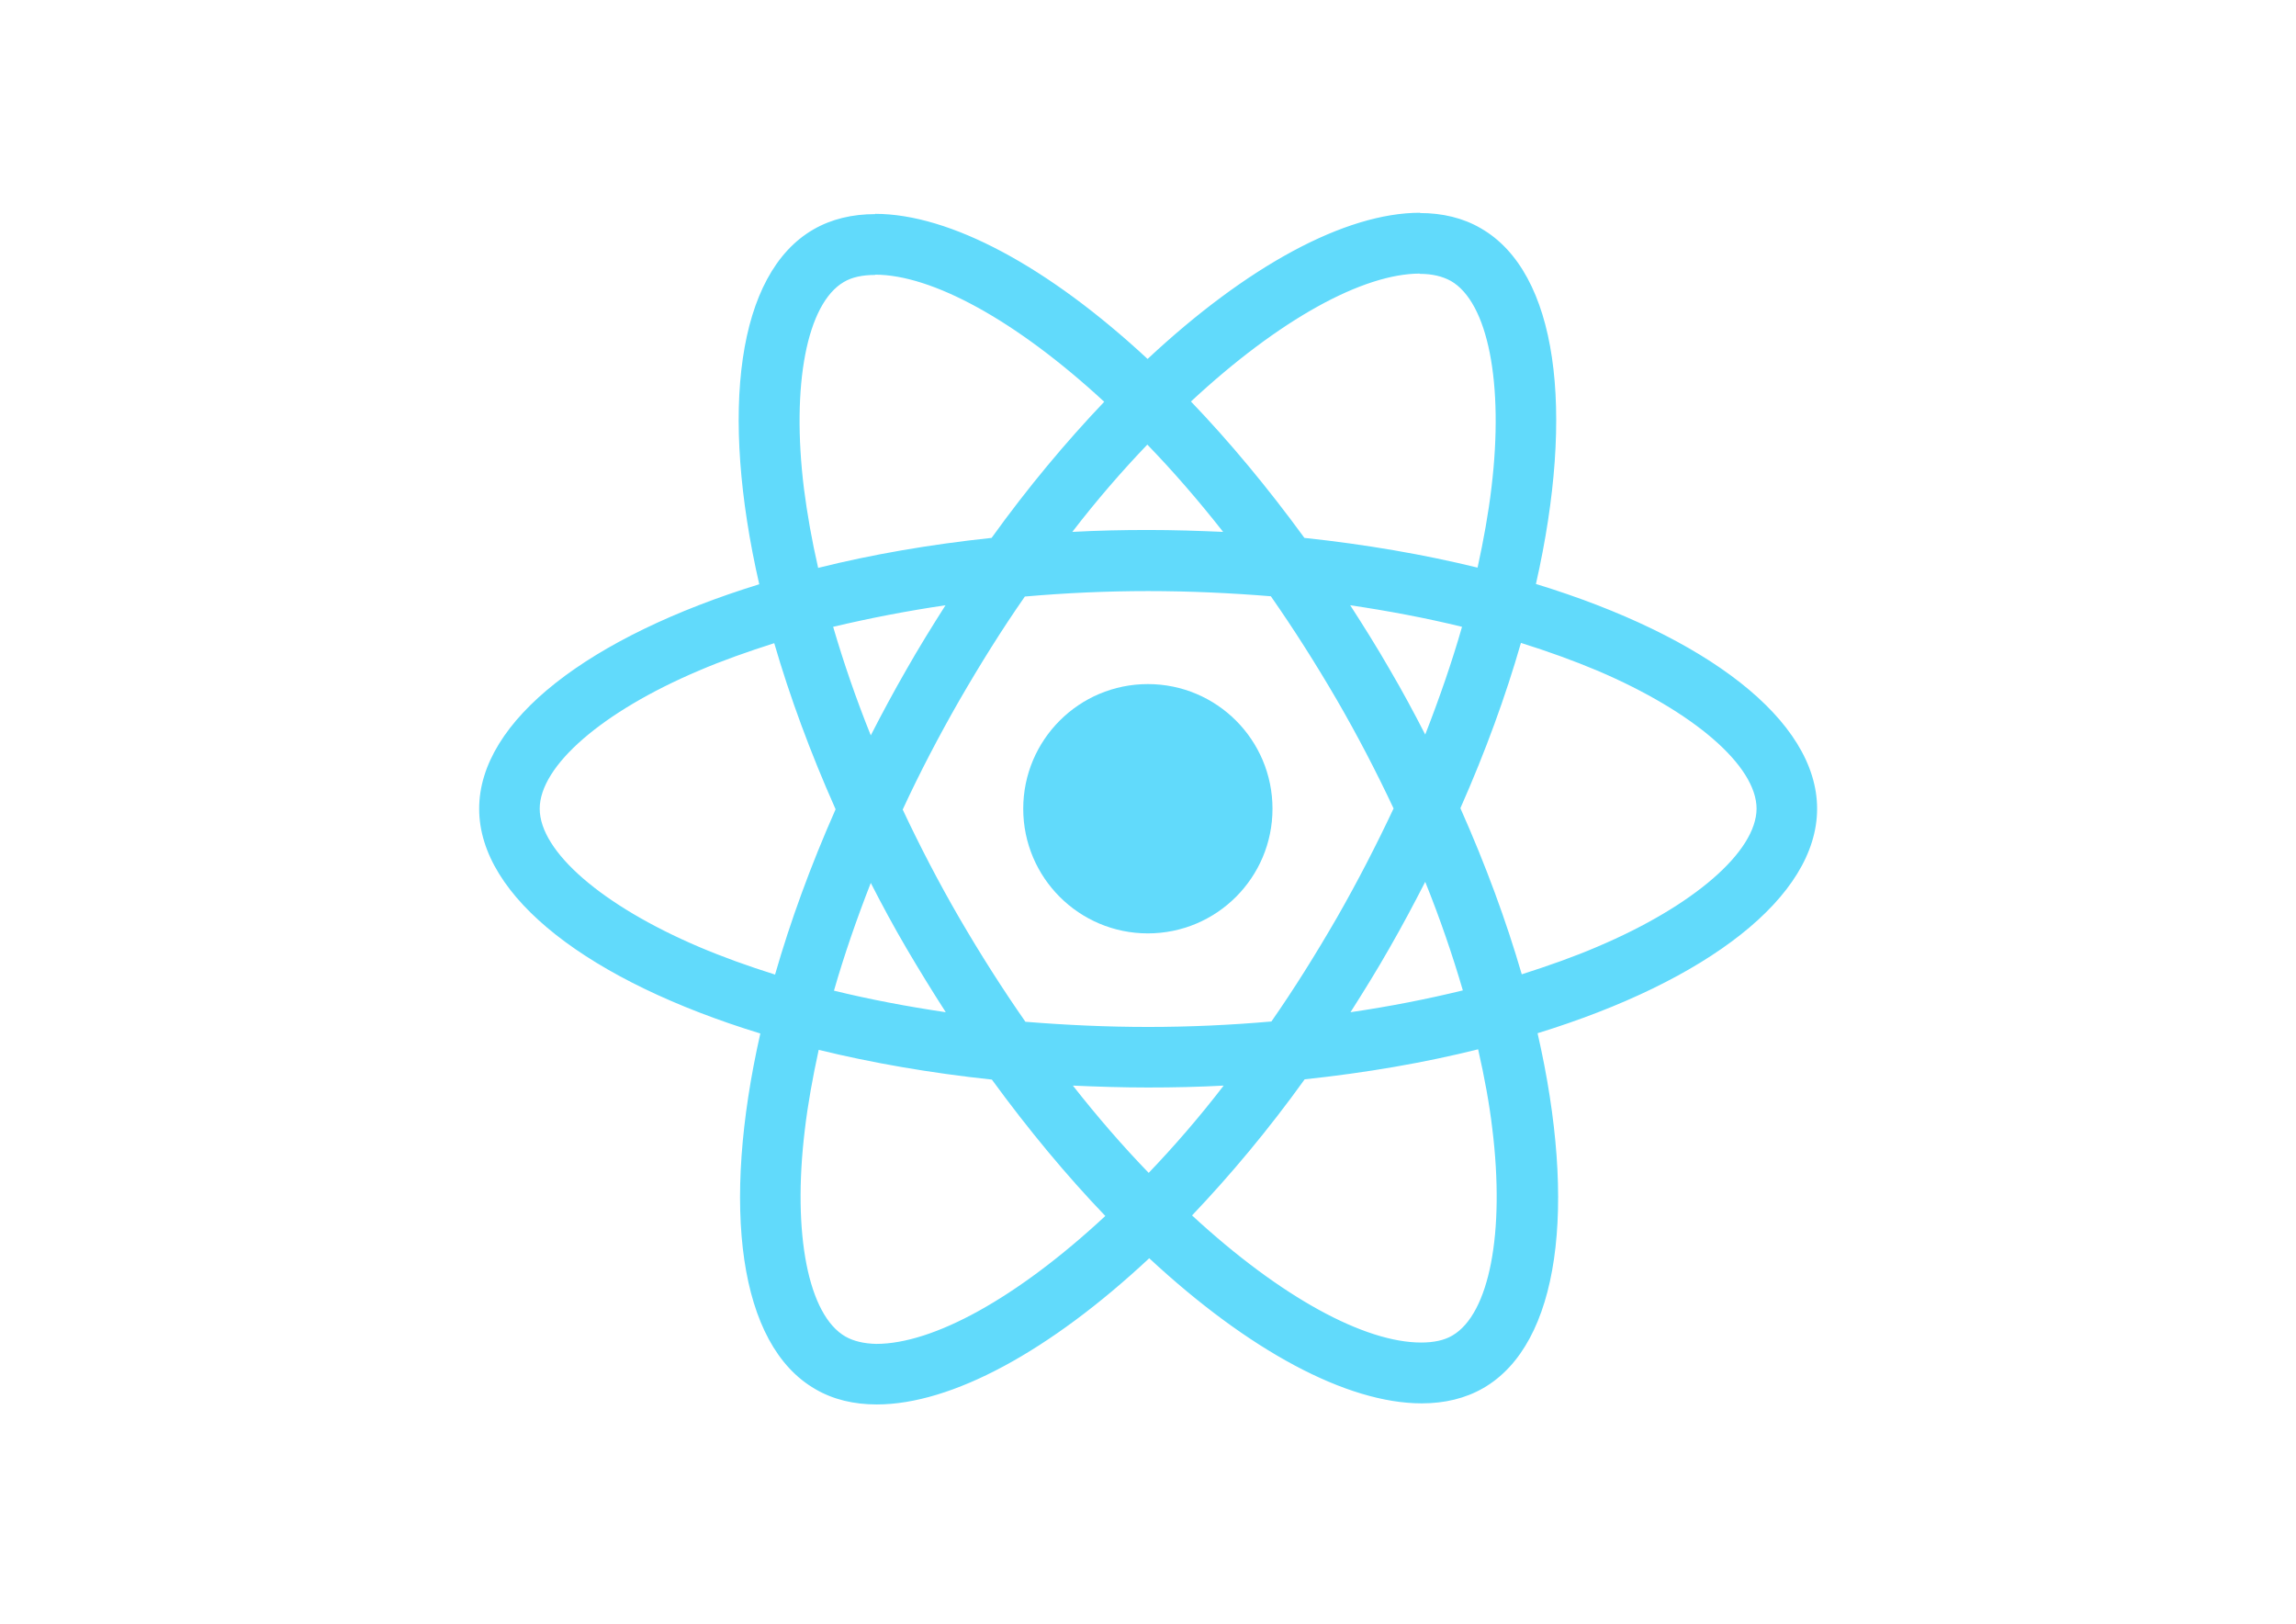
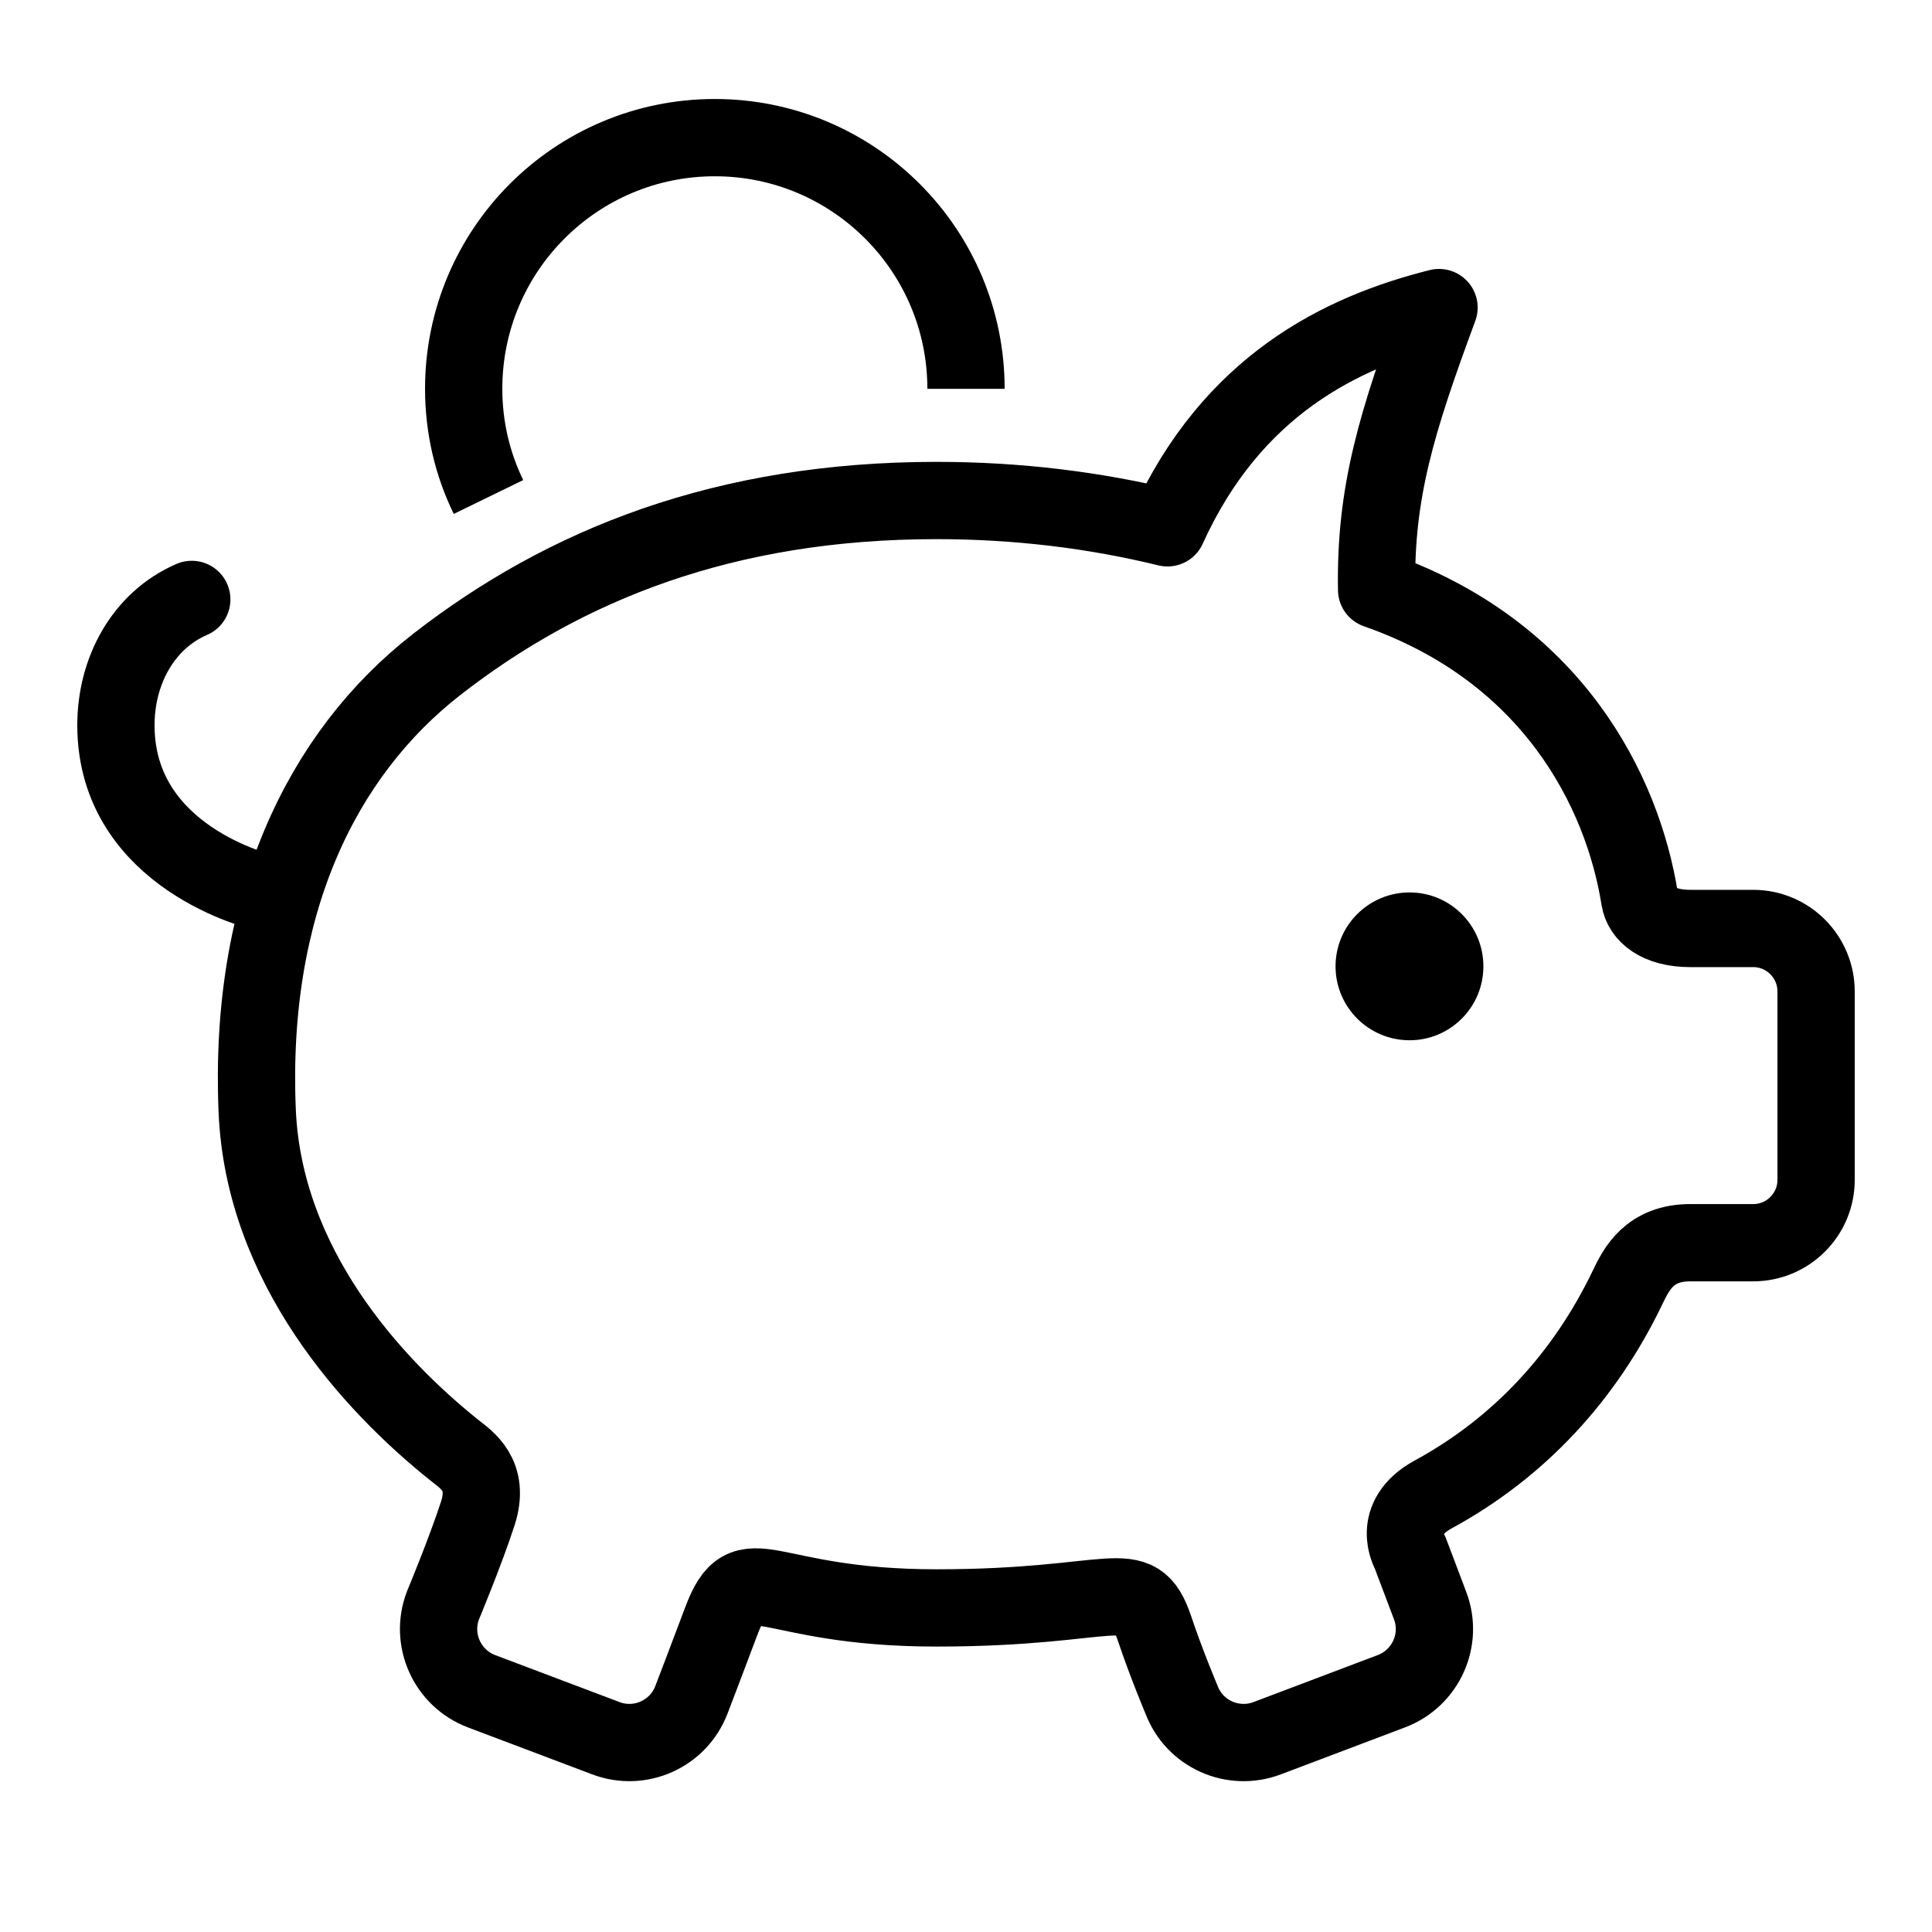
- <svg xmlns="http://www.w3.org/2000/svg" viewBox="0 0 841.9 595.3">
-   <g fill="#61DAFB">
-     <path d="M666.3 296.5c0-32.5-40.7-63.3-103.1-82.4 14.4-63.6 8-114.2-20.2-130.4-6.5-3.8-14.1-5.6-22.4-5.6v22.3c4.6 0 8.3.9 11.4 2.6 13.6 7.8 19.5 37.5 14.9 75.7-1.1 9.4-2.9 19.3-5.1 29.4-19.6-4.8-41-8.5-63.5-10.9-13.5-18.5-27.5-35.3-41.6-50 32.6-30.3 63.2-46.9 84-46.9V78c-27.5 0-63.5 19.6-99.9 53.6-36.4-33.8-72.4-53.2-99.9-53.2v22.3c20.7 0 51.4 16.5 84 46.6-14 14.7-28 31.4-41.3 49.9-22.6 2.4-44 6.1-63.6 11-2.3-10-4-19.7-5.2-29-4.7-38.2 1.1-67.9 14.6-75.8 3-1.8 6.9-2.6 11.5-2.6V78.5c-8.4 0-16 1.8-22.6 5.6-28.1 16.2-34.4 66.7-19.9 130.1-62.2 19.2-102.7 49.9-102.7 82.3 0 32.5 40.7 63.3 103.1 82.4-14.4 63.6-8 114.2 20.2 130.4 6.5 3.8 14.1 5.6 22.5 5.6 27.5 0 63.5-19.6 99.9-53.6 36.4 33.8 72.4 53.2 99.9 53.2 8.4 0 16-1.8 22.6-5.6 28.1-16.2 34.4-66.7 19.9-130.1 62-19.1 102.5-49.9 102.5-82.3zm-130.2-66.7c-3.7 12.9-8.3 26.2-13.5 39.5-4.1-8-8.4-16-13.1-24-4.6-8-9.5-15.8-14.4-23.4 14.2 2.1 27.9 4.7 41 7.9zm-45.8 106.5c-7.8 13.5-15.8 26.3-24.1 38.2-14.9 1.3-30 2-45.2 2-15.1 0-30.2-.7-45-1.9-8.3-11.9-16.4-24.6-24.2-38-7.6-13.1-14.5-26.4-20.8-39.8 6.2-13.4 13.2-26.8 20.7-39.9 7.8-13.5 15.8-26.3 24.1-38.2 14.9-1.3 30-2 45.2-2 15.1 0 30.2.7 45 1.9 8.3 11.9 16.4 24.6 24.2 38 7.6 13.1 14.5 26.4 20.8 39.8-6.3 13.4-13.2 26.8-20.7 39.9zm32.3-13c5.4 13.4 10 26.8 13.8 39.8-13.1 3.2-26.9 5.9-41.2 8 4.9-7.7 9.8-15.6 14.4-23.7 4.6-8 8.9-16.1 13-24.1zM421.2 430c-9.3-9.6-18.6-20.3-27.8-32 9 .4 18.2.7 27.5.7 9.4 0 18.7-.2 27.8-.7-9 11.7-18.3 22.4-27.5 32zm-74.4-58.9c-14.2-2.1-27.9-4.7-41-7.9 3.7-12.9 8.3-26.2 13.5-39.5 4.1 8 8.4 16 13.1 24 4.7 8 9.5 15.8 14.4 23.4zM420.7 163c9.3 9.6 18.6 20.3 27.8 32-9-.4-18.2-.7-27.5-.7-9.4 0-18.7.2-27.8.7 9-11.7 18.3-22.4 27.5-32zm-74 58.9c-4.9 7.7-9.8 15.6-14.4 23.7-4.6 8-8.9 16-13 24-5.4-13.4-10-26.8-13.8-39.8 13.1-3.1 26.9-5.8 41.2-7.9zm-90.5 125.2c-35.4-15.1-58.3-34.9-58.3-50.6 0-15.7 22.9-35.6 58.3-50.6 8.6-3.7 18-7 27.7-10.1 5.7 19.6 13.2 40 22.5 60.9-9.2 20.8-16.6 41.1-22.2 60.6-9.9-3.1-19.3-6.5-28-10.2zM310 490c-13.6-7.8-19.5-37.5-14.9-75.7 1.1-9.4 2.9-19.3 5.1-29.4 19.6 4.8 41 8.5 63.5 10.9 13.5 18.5 27.5 35.3 41.6 50-32.6 30.3-63.2 46.9-84 46.9-4.5-.1-8.3-1-11.3-2.7zm237.2-76.2c4.7 38.2-1.1 67.9-14.6 75.8-3 1.8-6.9 2.6-11.5 2.6-20.7 0-51.4-16.5-84-46.6 14-14.7 28-31.4 41.3-49.9 22.6-2.4 44-6.1 63.6-11 2.3 10.1 4.1 19.8 5.2 29.1zm38.5-66.7c-8.6 3.7-18 7-27.7 10.1-5.7-19.6-13.2-40-22.5-60.9 9.2-20.8 16.6-41.1 22.2-60.6 9.9 3.1 19.3 6.5 28.1 10.2 35.4 15.1 58.3 34.9 58.3 50.6-.1 15.7-23 35.6-58.4 50.6zM320.8 78.4z" />
-     <circle cx="420.9" cy="296.5" r="45.7" />
-     <path d="M520.5 78.1z" />
+ <svg xmlns="http://www.w3.org/2000/svg" enable-background="new 0 0 50 50" height="50px" id="Layer_1" version="1.1" viewBox="0 0 50 50" width="50px" xml:space="preserve">
+   <rect fill="none" height="50" width="50" />
+   <g>
+     <path d="M25,10.062   c0-3.59-2.913-6.5-6.5-6.5c-3.593,0-6.5,2.91-6.5,6.5c0,1.007,0.23,1.955,0.642,2.8" fill="none" stroke="#000000" stroke-linejoin="round" stroke-miterlimit="10" stroke-width="2" />
  </g>
+   <path d="  M45.375,24.029h-1.627c-0.848,0-1.25-0.377-1.312-0.762c-0.443-2.789-2.255-6.413-6.809-8.003c-0.044-2.523,0.519-4.343,1.615-7.304  c-2.547,0.639-5.361,2.026-7.027,5.7c-1.877-0.459-3.883-0.707-5.978-0.707c-5.485,0-9.622,1.664-12.934,4.242  c-2.991,2.329-4.87,6.229-4.647,11.549c0.168,4.013,2.963,7.075,5.107,8.79c0.309,0.244,0.925,0.635,0.603,1.632  c-0.323,0.995-0.903,2.384-0.903,2.384c-0.338,0.886,0.111,1.881,0.996,2.218l3.218,1.216c0.886,0.338,1.881-0.109,2.218-0.996  c0,0,0.428-1.115,0.776-2.045c0.661-1.748,1.065-0.33,5.566-0.33c4.677,0,5.149-0.912,5.638,0.52  c0.313,0.935,0.703,1.855,0.703,1.855c0.334,0.887,1.33,1.334,2.219,0.996l3.214-1.216c0.888-0.337,1.338-1.332,0.999-2.218  l-0.516-1.365c0,0-0.525-0.9,0.6-1.511c2.242-1.22,3.932-3.071,5.028-5.357c0.233-0.49,0.577-1.156,1.626-1.156h1.627  c0.896,0,1.625-0.729,1.625-1.624v-4.879C47,24.761,46.271,24.029,45.375,24.029z" fill="none" stroke="#000000" stroke-linecap="round" stroke-linejoin="round" stroke-miterlimit="10" stroke-width="2" />
+   <path d="M36.48,26.922c-1.059,0-1.916-0.857-1.916-1.914c0-1.055,0.857-1.912,1.916-1.912c1.056,0,1.91,0.857,1.91,1.912  C38.391,26.064,37.536,26.922,36.48,26.922z" />
+   <path d="  M6.826,23.096c0,0-3.826-0.876-3.826-4.327c0-1.415,0.714-2.717,1.963-3.256" fill="none" stroke="#000000" stroke-linecap="round" stroke-linejoin="round" stroke-miterlimit="10" stroke-width="2" />
</svg>
